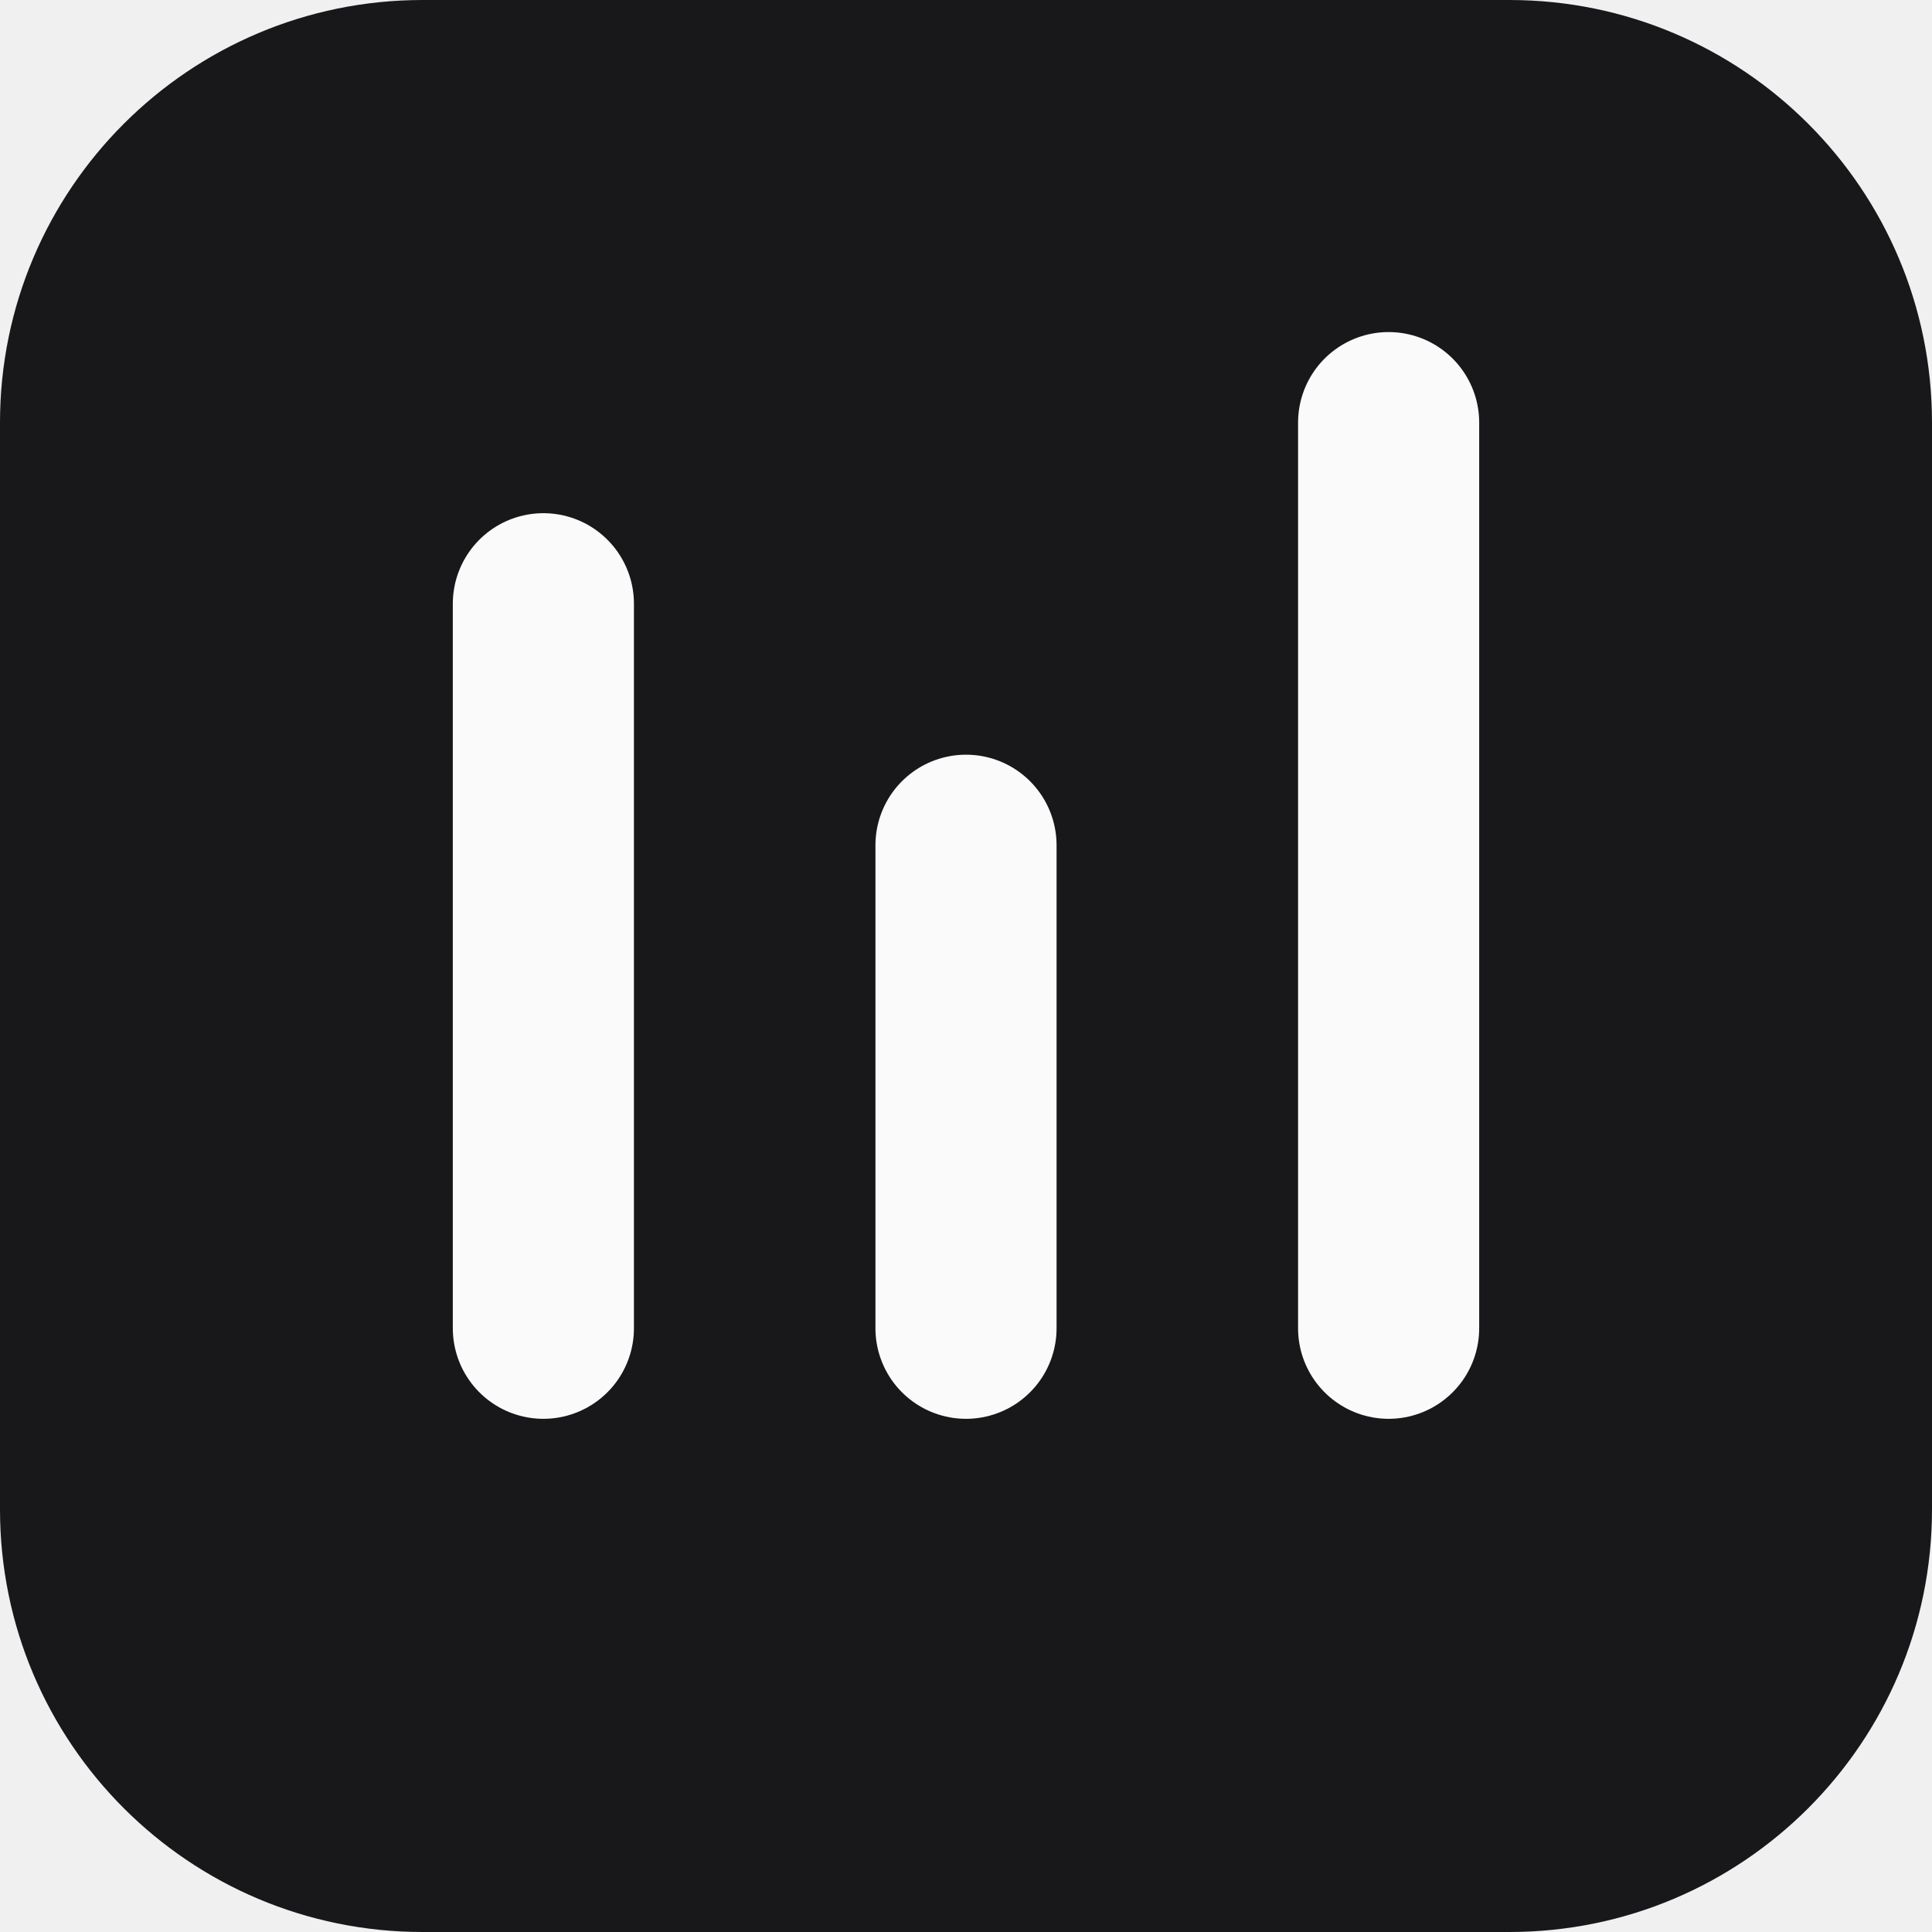
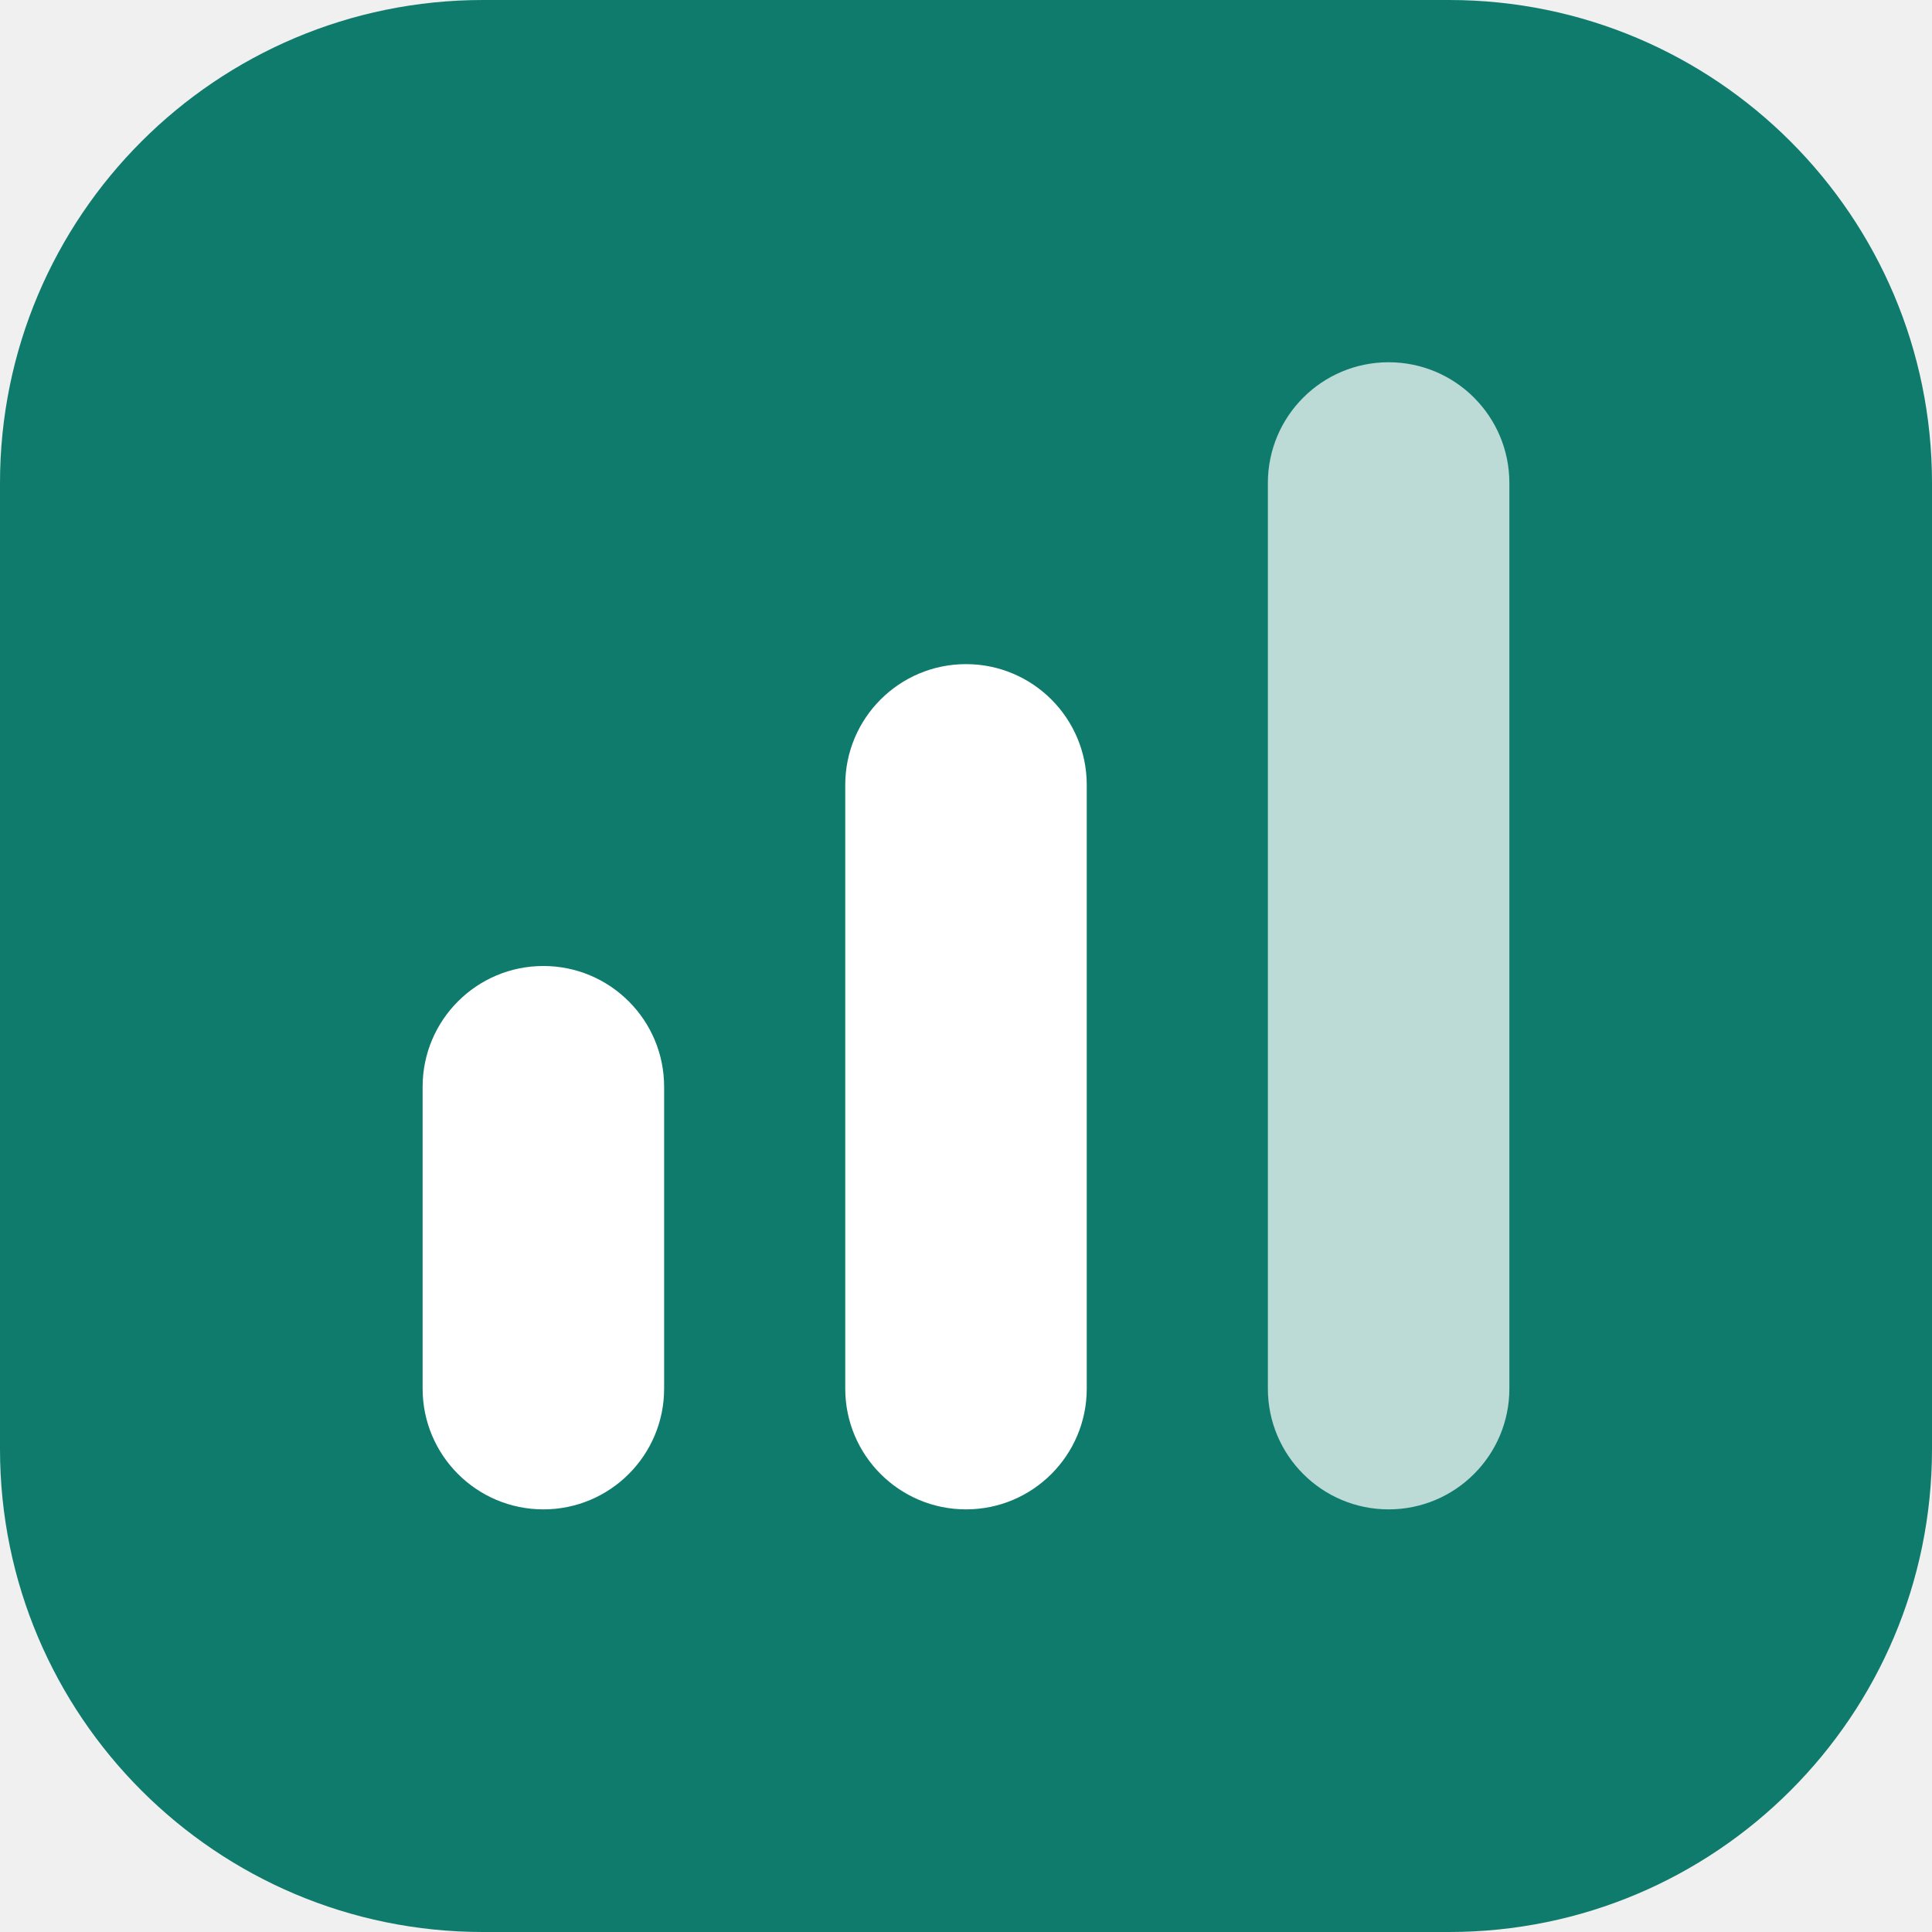
<svg xmlns="http://www.w3.org/2000/svg" viewBox="0 0 32 32">
-   <rect width="32" height="32" rx="7" fill="#18181b" />
-   <path d="M9 22V10m7 12V14m7 8V7" stroke="#fafafa" stroke-width="3" stroke-linecap="round" />
+   <rect width="32" height="32" rx="8" fill="#0f7b6c" />
+   <rect x="7" y="16" width="4" height="9" rx="2" fill="#ffffff" />
+   <rect x="14" y="11" width="4" height="14" rx="2" fill="#ffffff" />
+   <rect x="21" y="6" width="4" height="19" rx="2" fill="#ffffff" fill-opacity=".72" />
</svg>
